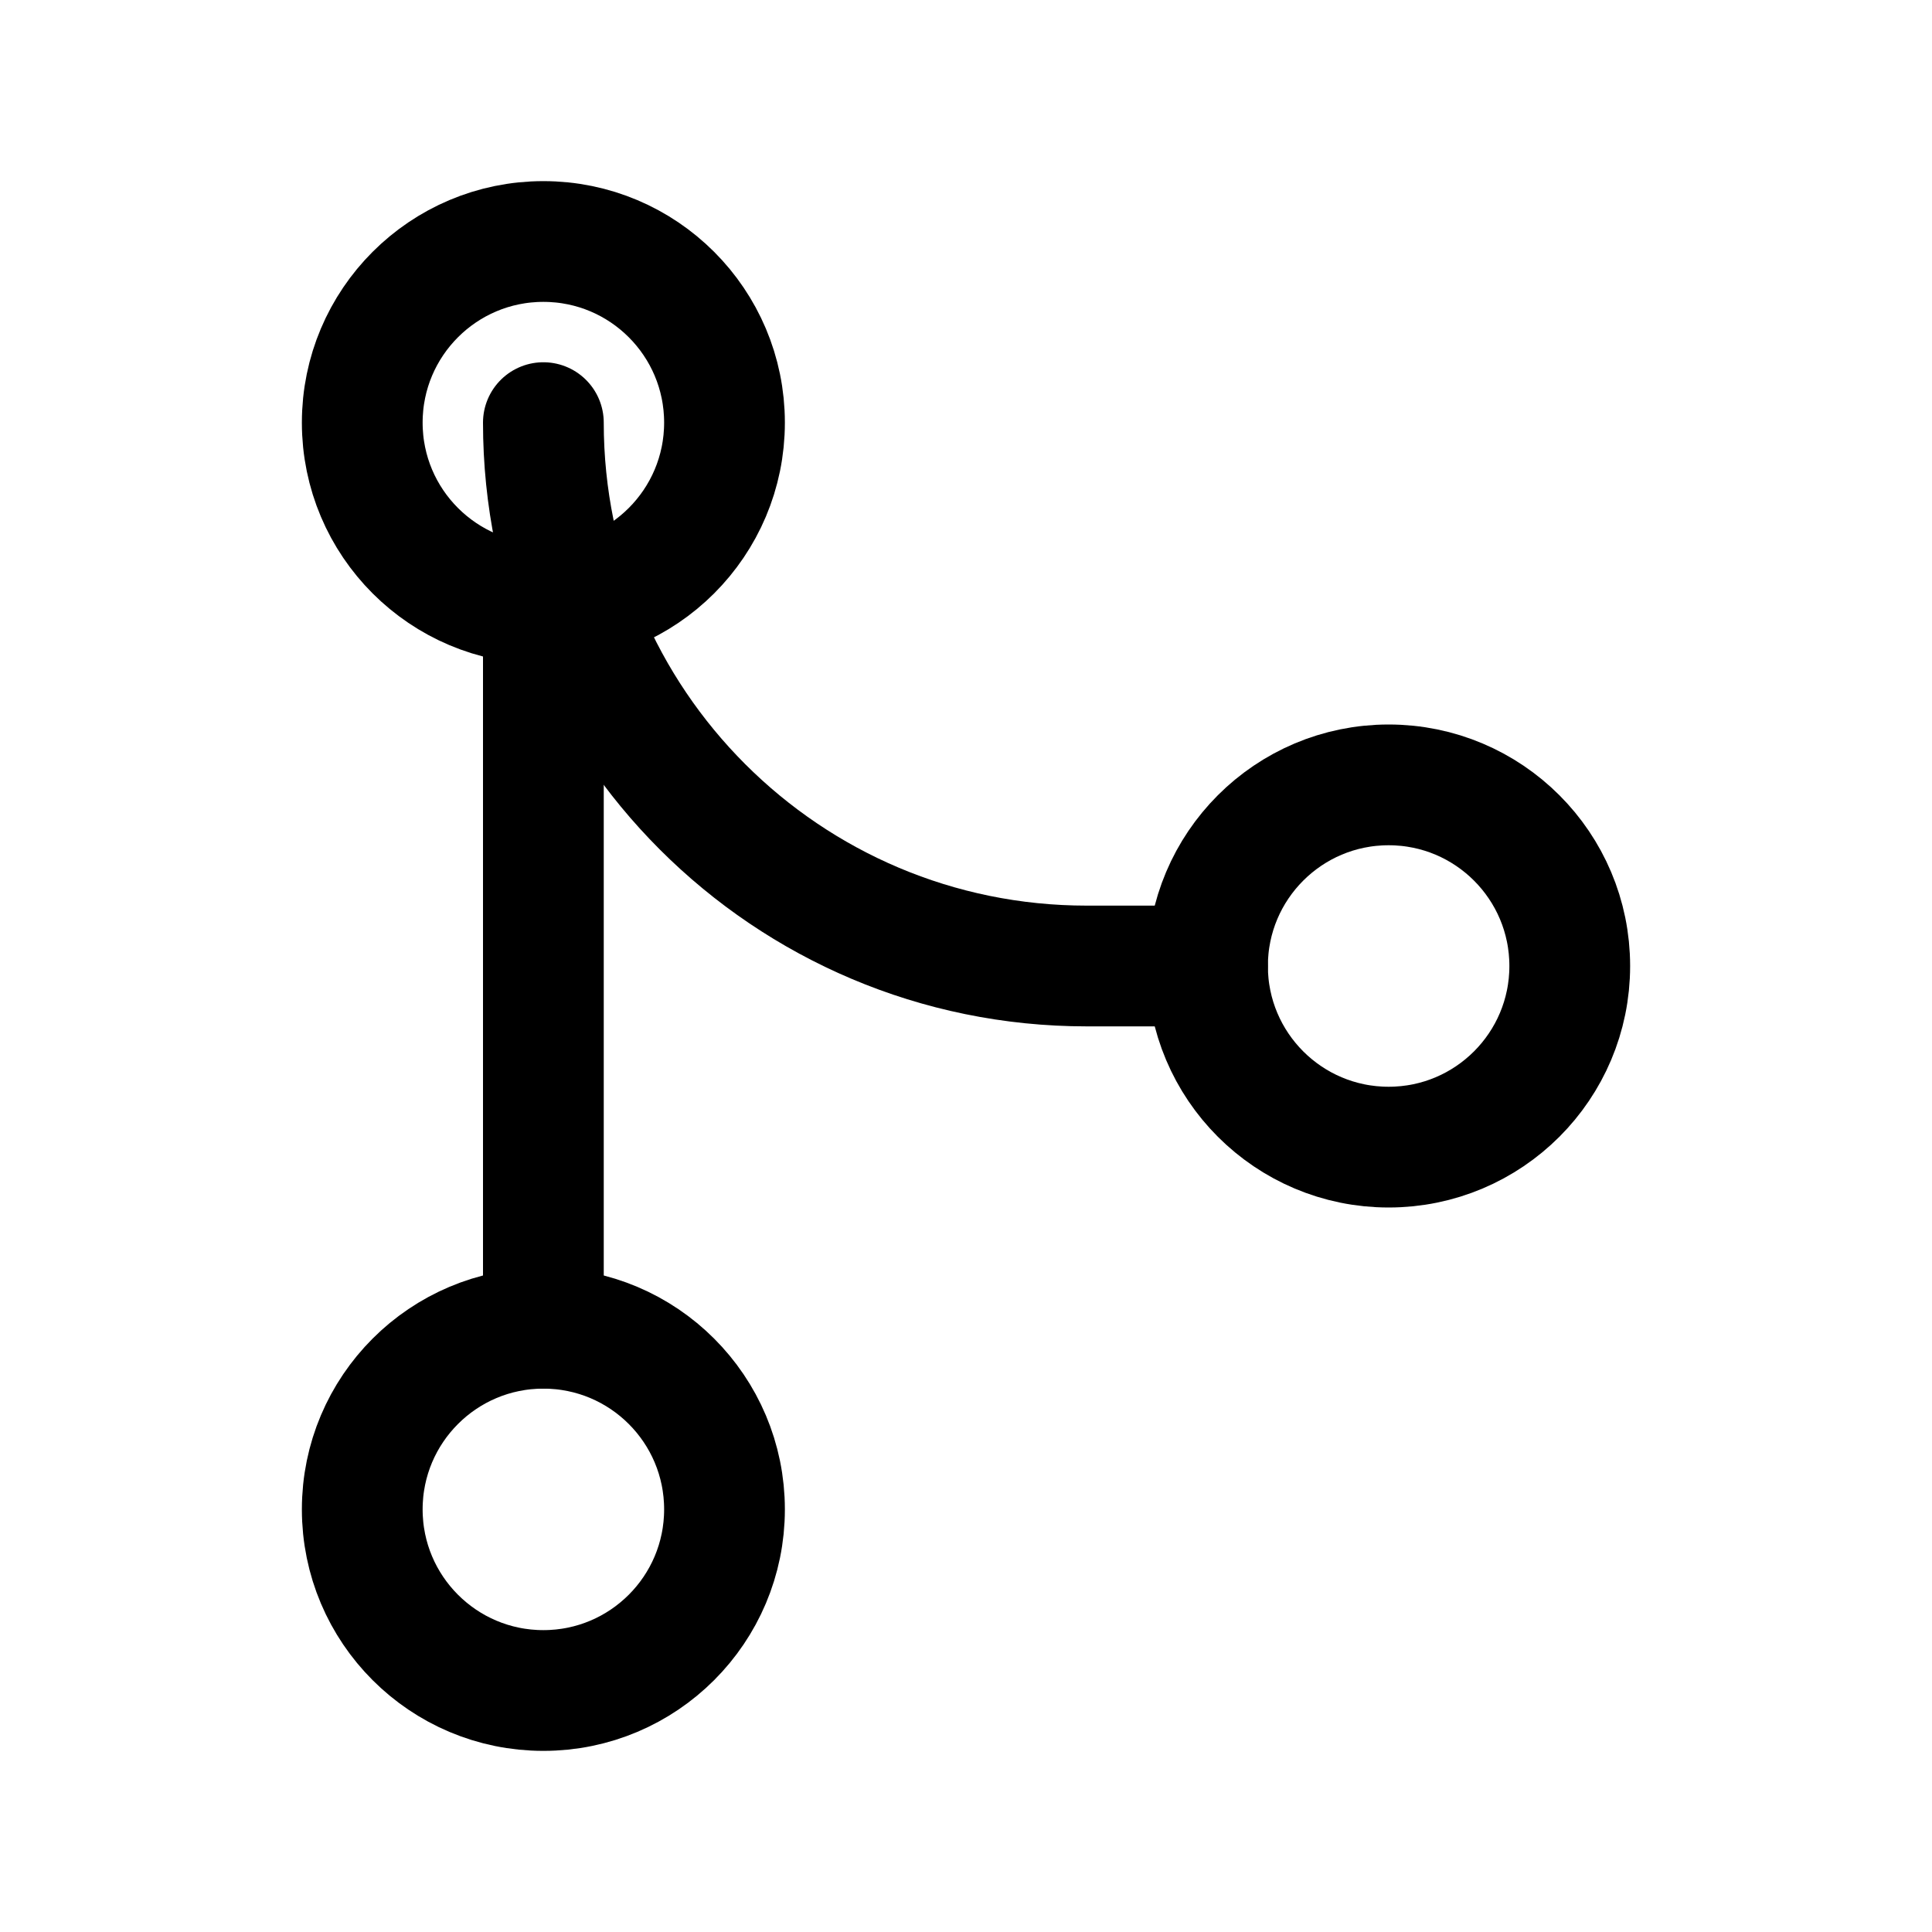
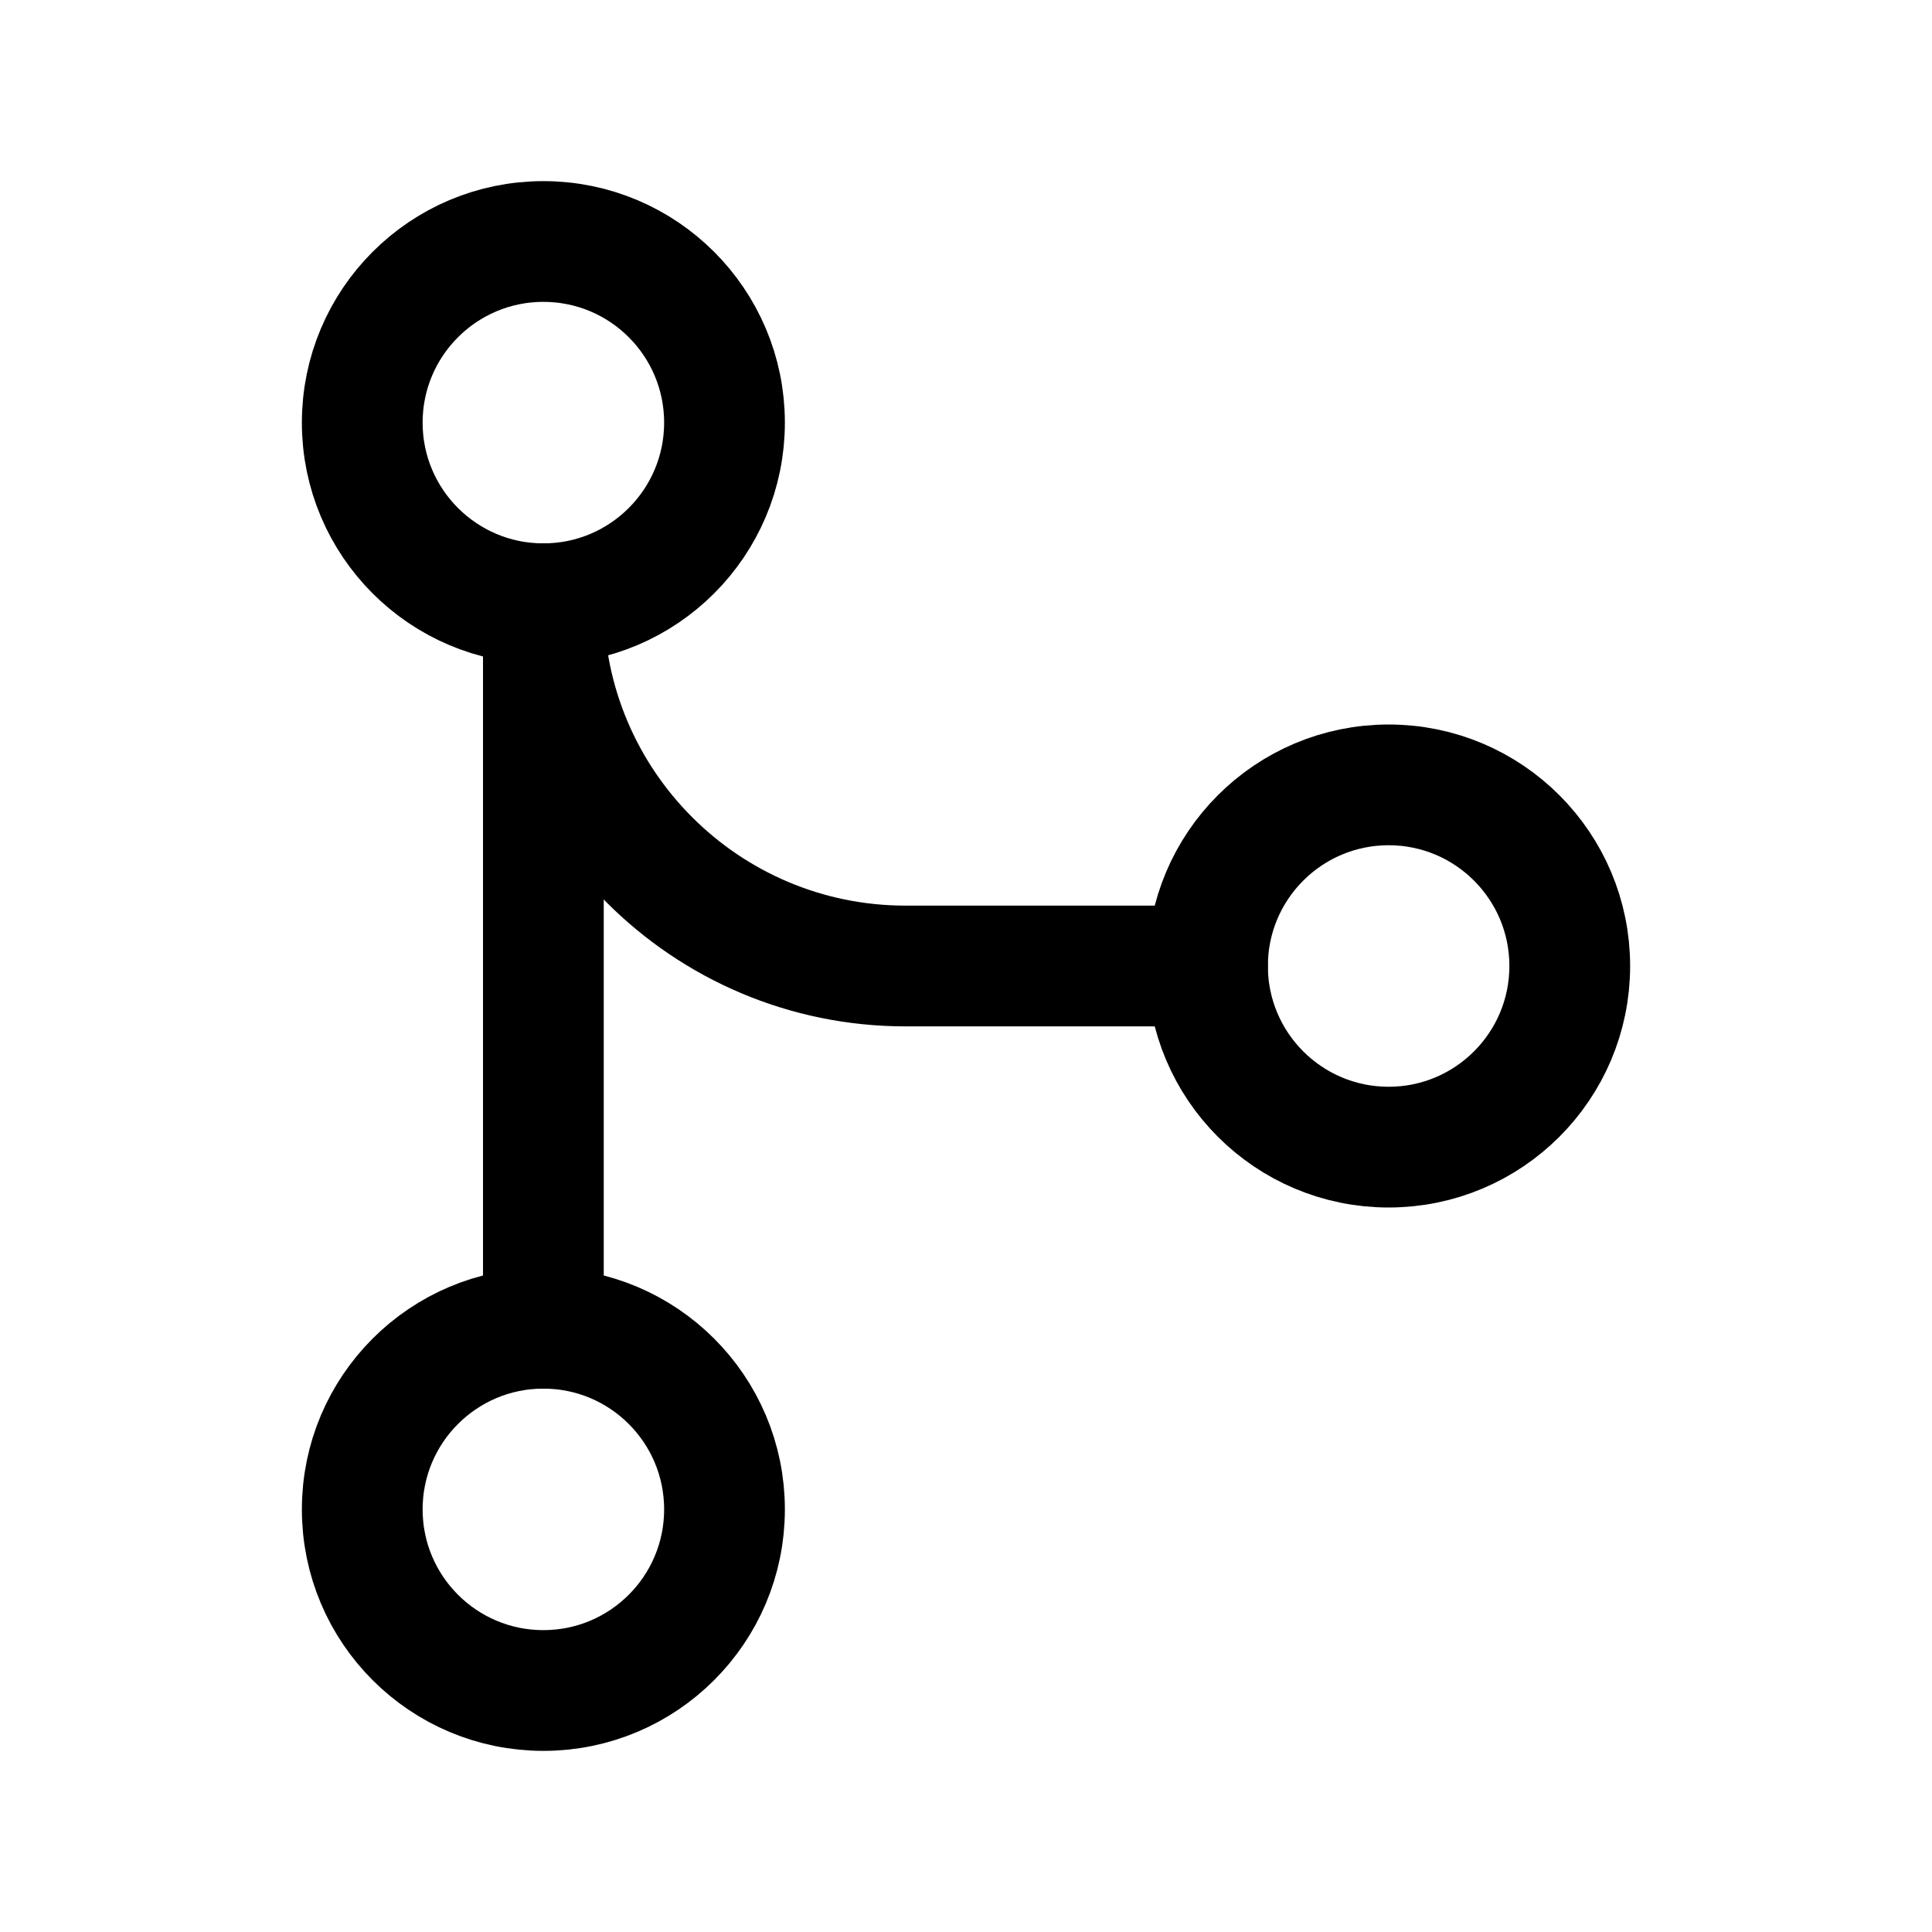
<svg xmlns="http://www.w3.org/2000/svg" viewBox="0 0 32 32" fill="none" stroke="currentColor" stroke-width="2" stroke-linecap="round" stroke-linejoin="round">
  <circle cx="9" cy="7" r="3" />
  <circle cx="9" cy="25" r="3" />
  <circle cx="23" cy="16" r="3" />
  <path d="M9 10v12" />
-   <path d="M20 16h-2a9 9 0 0 1-9-9" />
+   <path d="M9 10a6 6 0 0 0 6 6h5" />
</svg>
